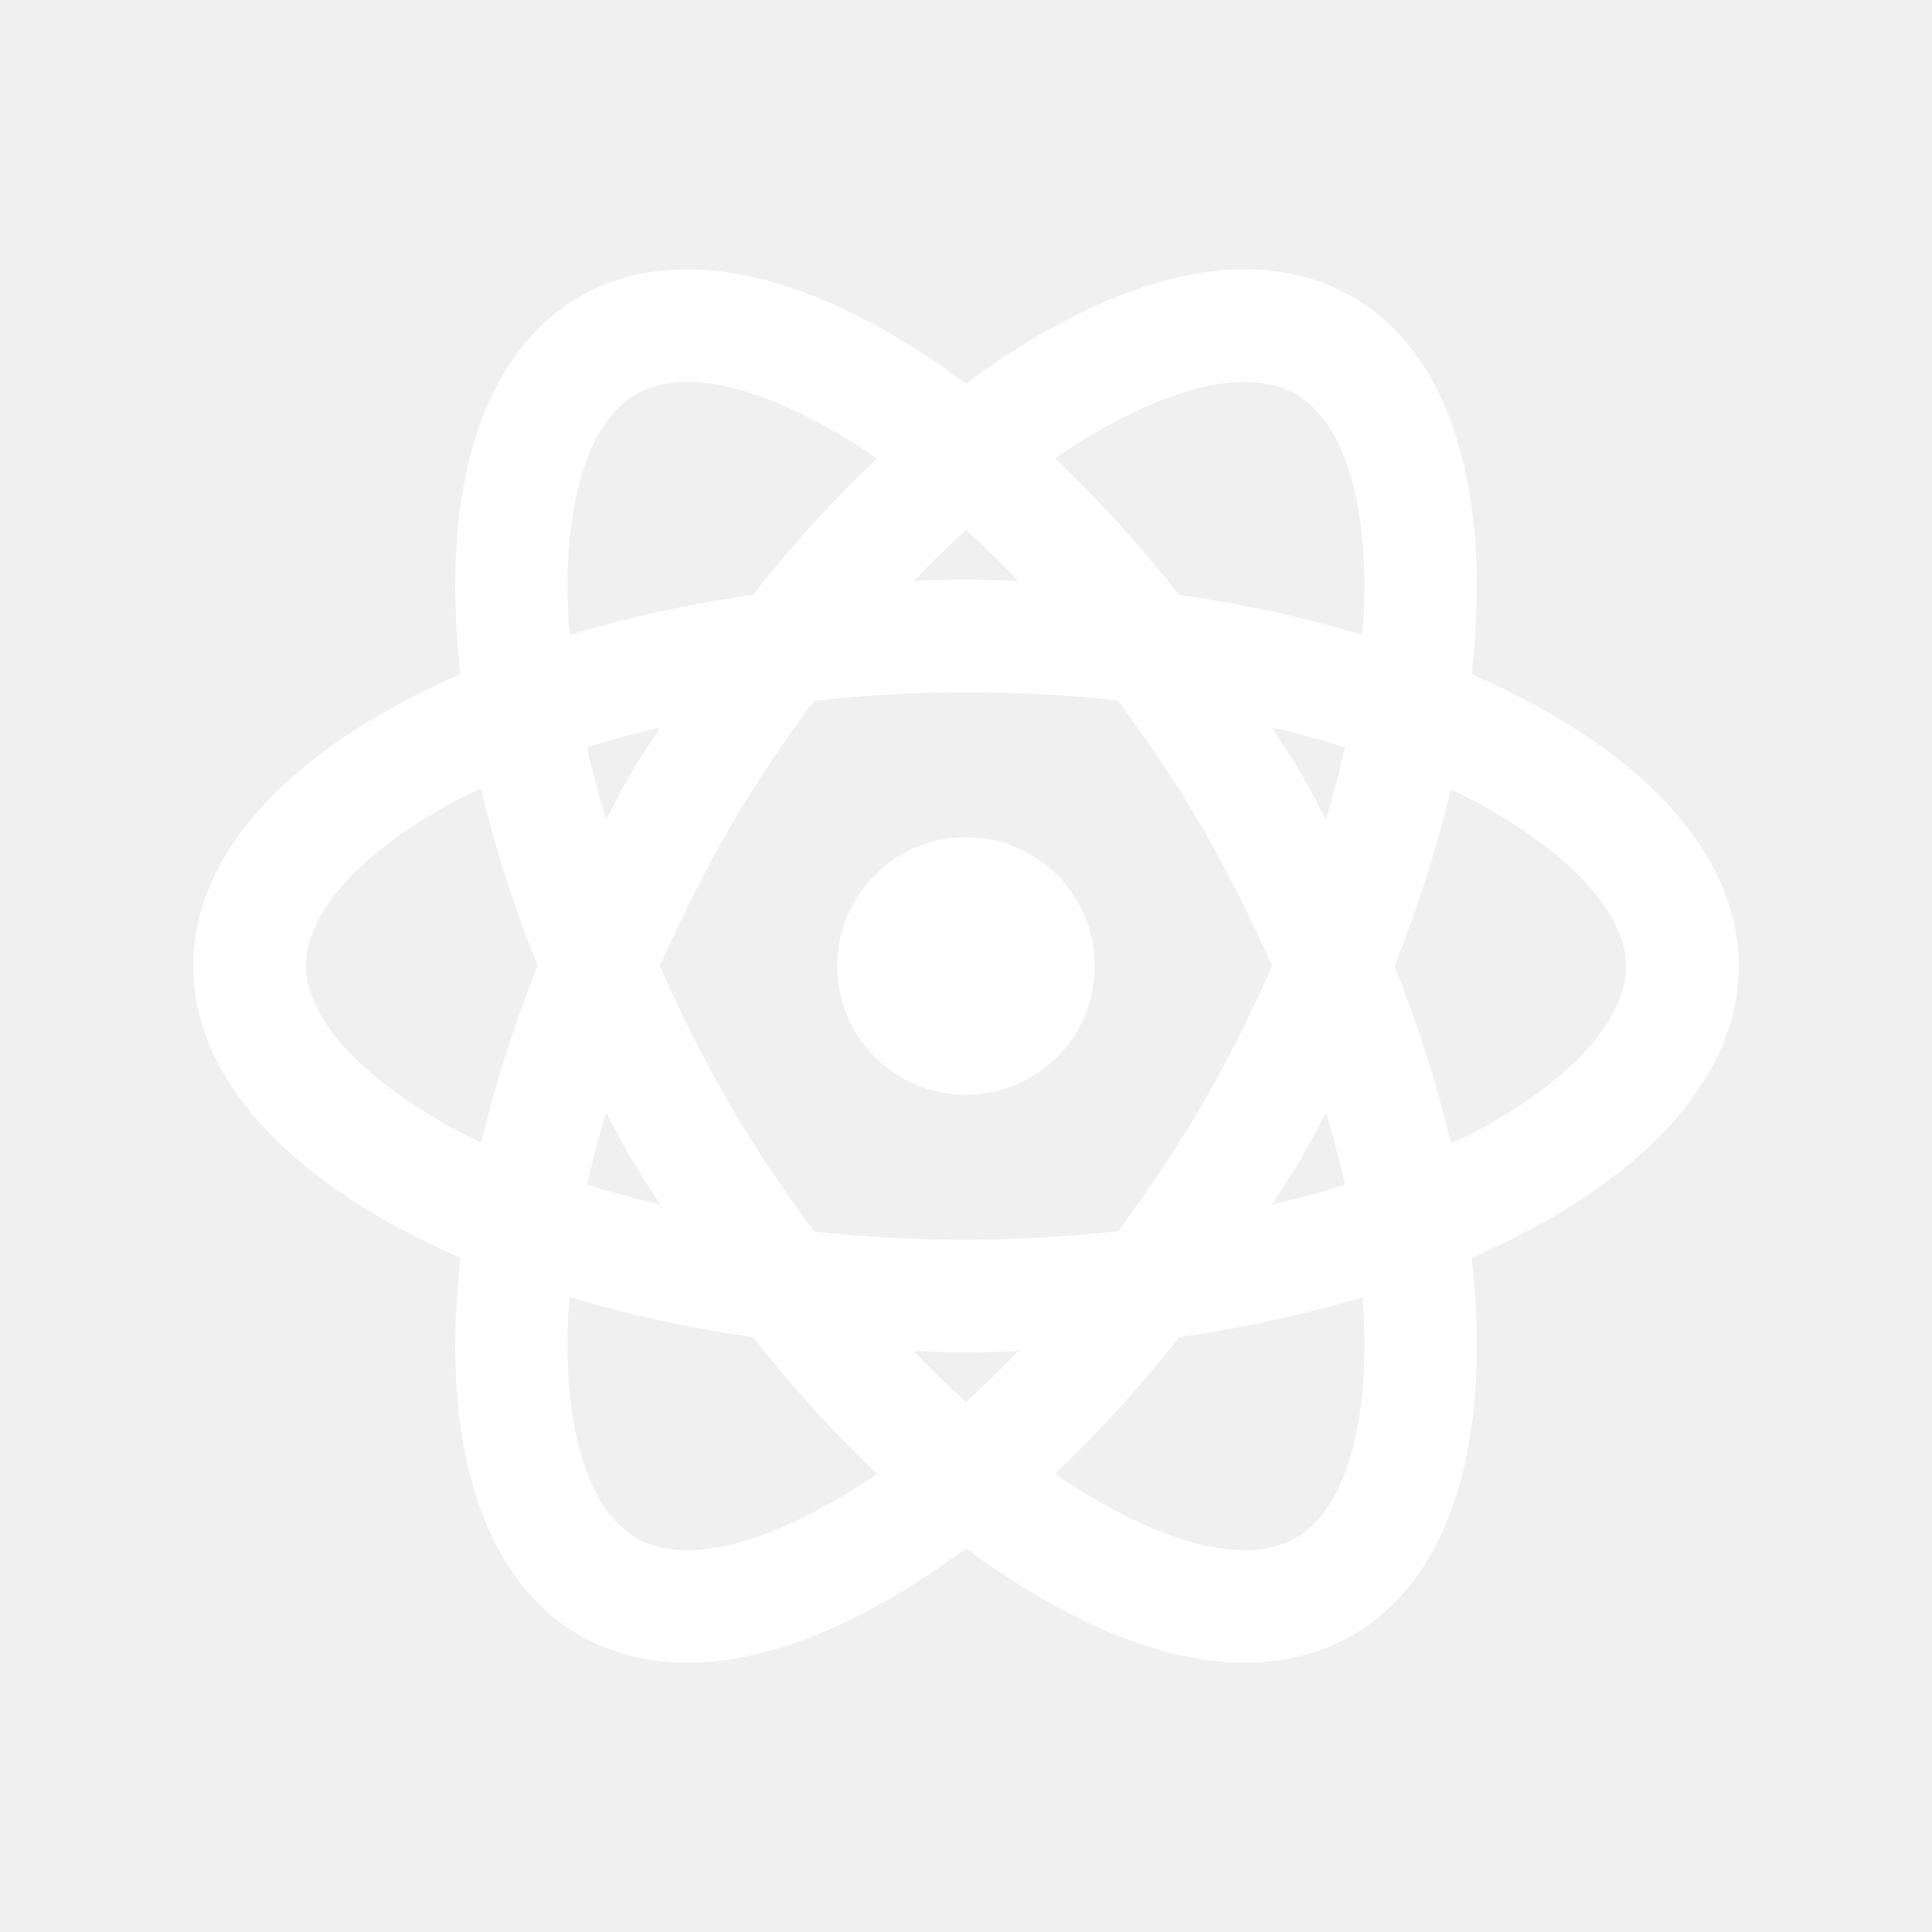
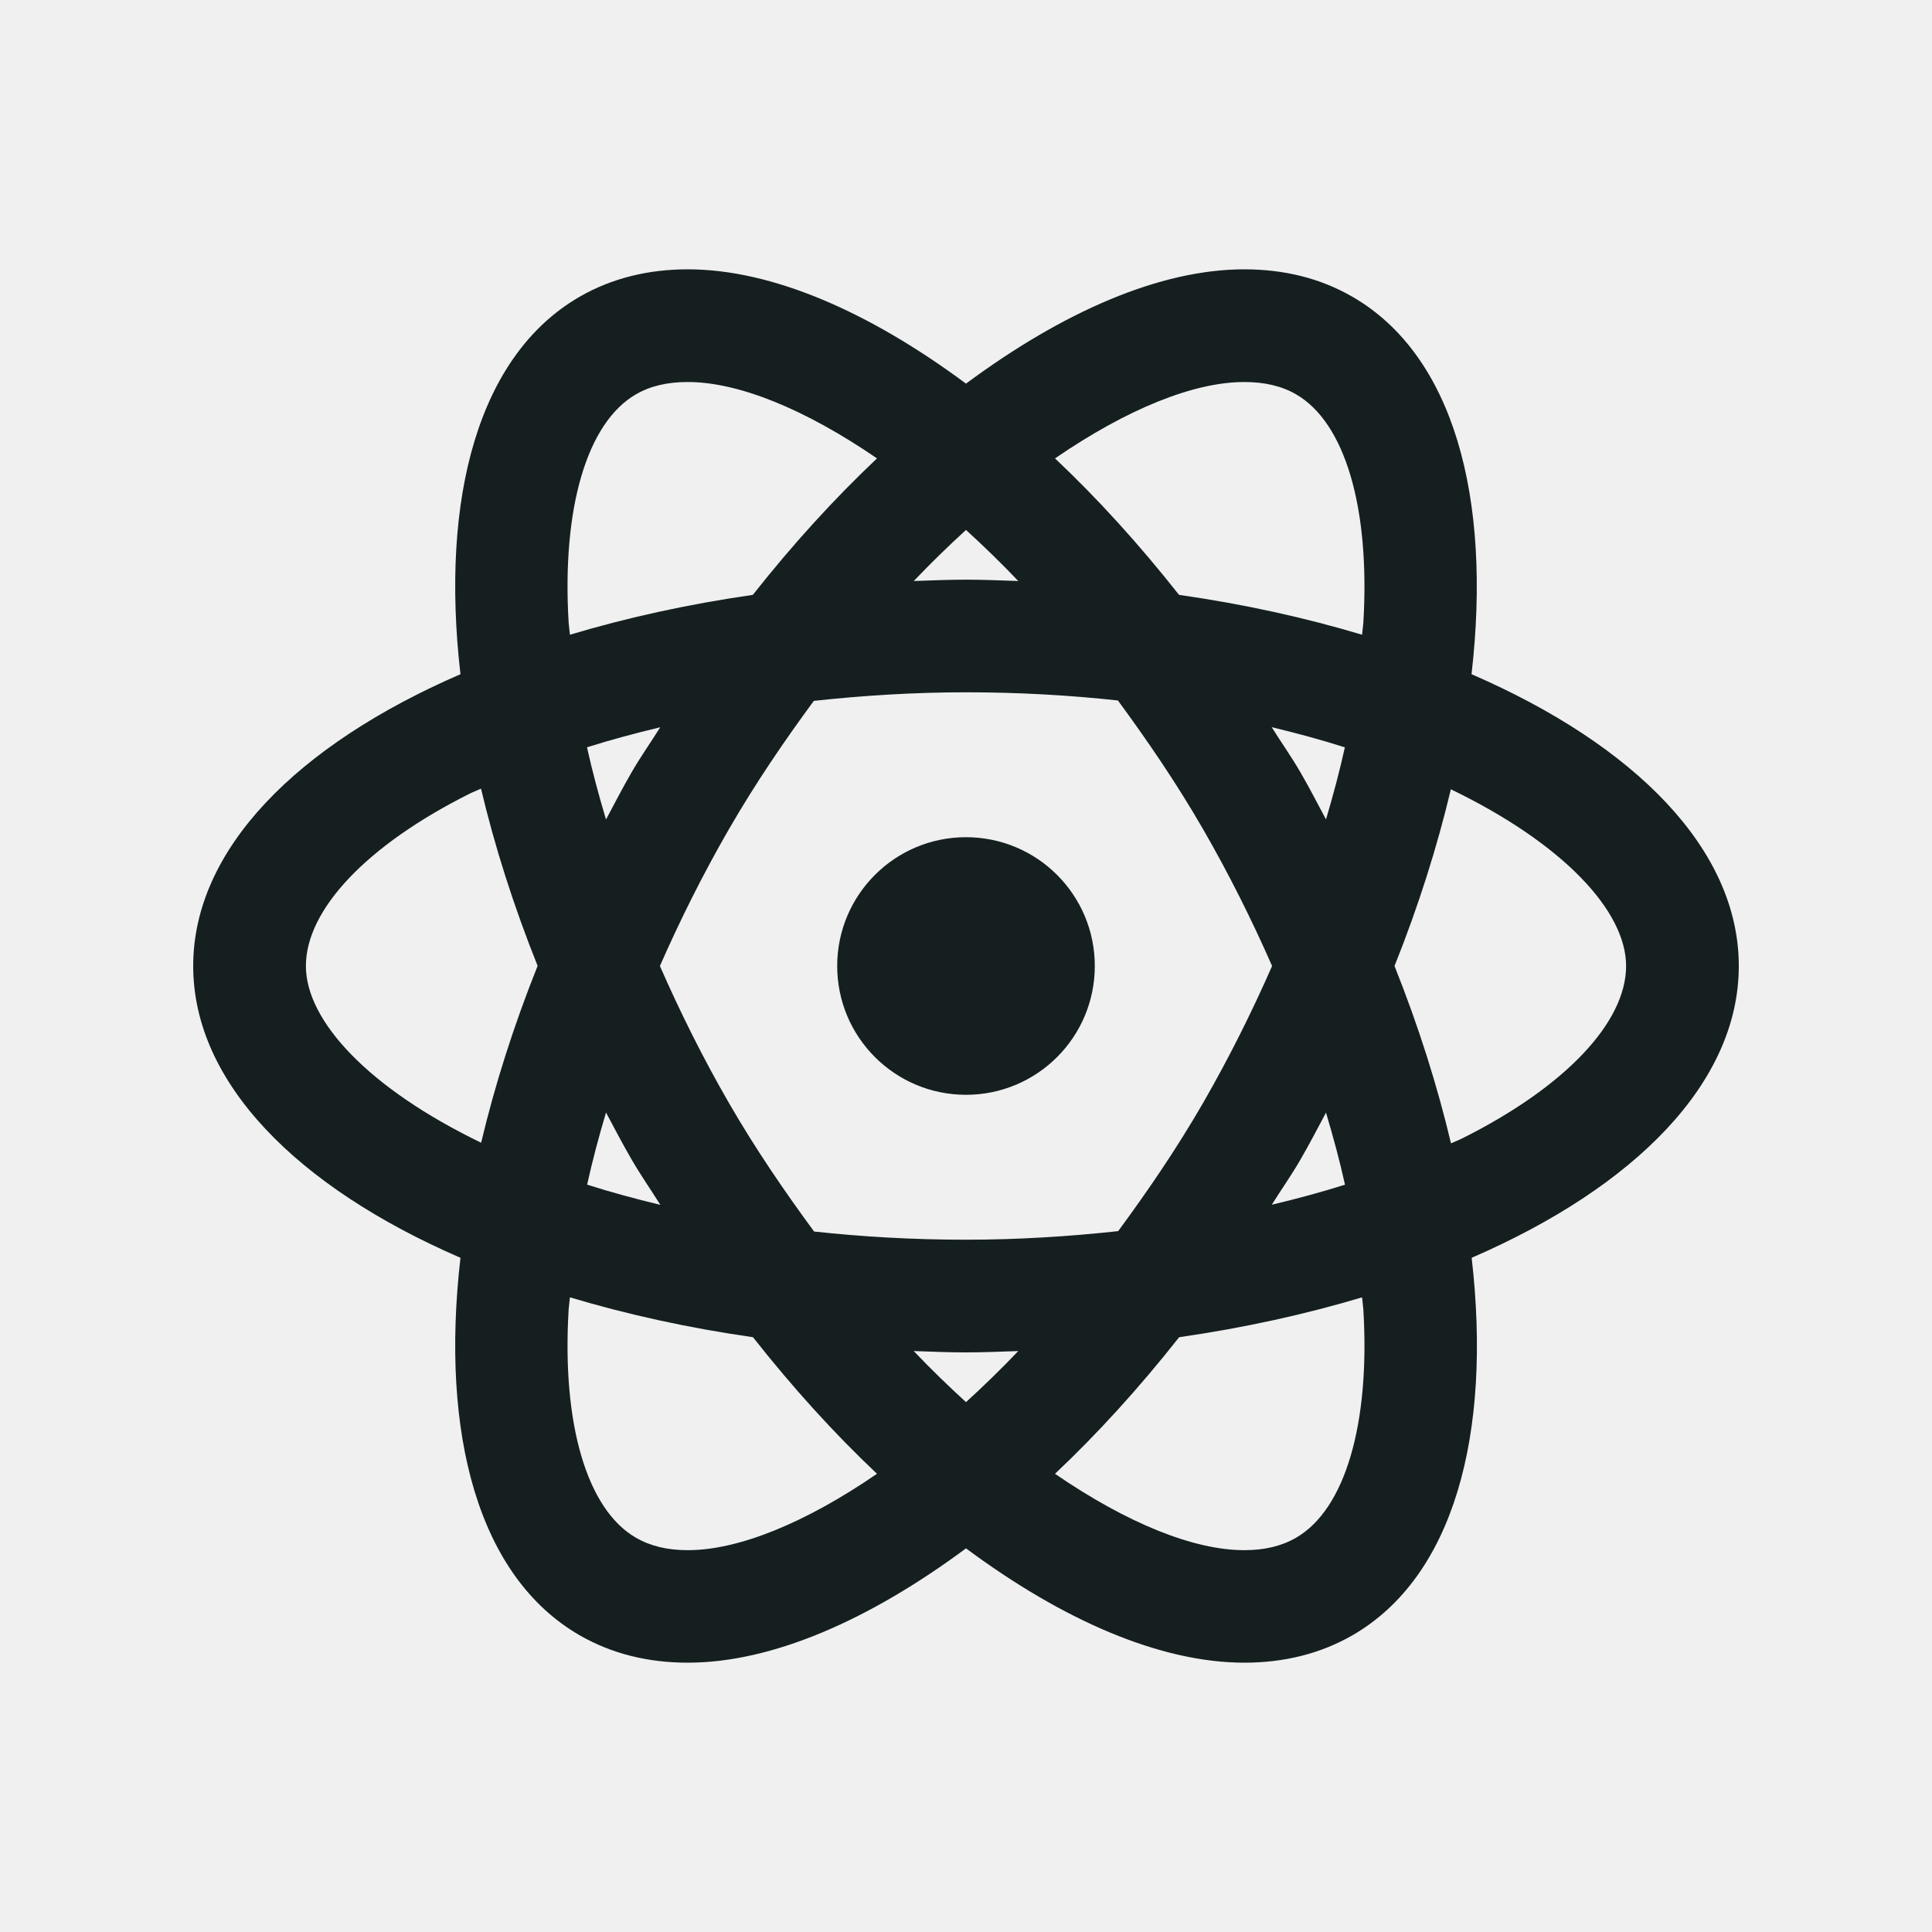
- <svg xmlns="http://www.w3.org/2000/svg" viewBox="0,0,256,256" width="90px" height="90px" fill-rule="nonzero">
-   <g fill="#ffffff" fill-rule="nonzero" stroke="none" stroke-width="1" stroke-linecap="butt" stroke-linejoin="miter" stroke-miterlimit="10" stroke-dasharray="" stroke-dashoffset="0" font-family="none" font-weight="none" font-size="none" text-anchor="none" style="mix-blend-mode: normal">
+ <svg xmlns="http://www.w3.org/2000/svg" viewBox="0,0,256,256" width="100px" height="100px" fill-rule="nonzero">
+   <g fill="#151f20" fill-rule="nonzero" stroke="none" stroke-width="1" stroke-linecap="butt" stroke-linejoin="miter" stroke-miterlimit="10" stroke-dasharray="" stroke-dashoffset="0" font-family="none" font-weight="none" font-size="none" text-anchor="none" style="mix-blend-mode: normal">
    <g transform="scale(8.53333,8.53333)">
      <path d="M10.68,4.182c-0.611,0 -1.178,0.137 -1.68,0.426c-1.569,0.906 -2.166,3.113 -1.85,5.861c-2.538,1.1 -4.15,2.72 -4.15,4.531c0,1.811 1.613,3.431 4.15,4.531c-0.316,2.748 0.281,4.956 1.85,5.861c0.501,0.289 1.068,0.426 1.68,0.426c1.303,0 2.808,-0.654 4.32,-1.775c1.512,1.122 3.02,1.775 4.322,1.775c0.611,0 1.178,-0.137 1.68,-0.426c1.569,-0.906 2.166,-3.113 1.85,-5.861c2.537,-1.1 4.148,-2.72 4.148,-4.531c0,-1.811 -1.613,-3.431 -4.15,-4.531c0.316,-2.748 -0.281,-4.956 -1.85,-5.861c-0.501,-0.29 -1.068,-0.426 -1.68,-0.426c-1.303,0 -2.808,0.654 -4.32,1.775c-1.512,-1.122 -3.018,-1.775 -4.32,-1.775zM10.68,5.932c0.782,0 1.815,0.416 2.938,1.186c-0.66,0.623 -1.306,1.331 -1.928,2.119c-1.008,0.145 -1.959,0.355 -2.84,0.619c-0.005,-0.061 -0.016,-0.125 -0.02,-0.186c-0.107,-1.78 0.284,-3.107 1.045,-3.547c0.225,-0.13 0.488,-0.191 0.805,-0.191zM19.32,5.932c0.316,0 0.58,0.061 0.805,0.191c0.761,0.439 1.152,1.767 1.045,3.547c-0.004,0.06 -0.015,0.124 -0.02,0.186c-0.881,-0.264 -1.833,-0.475 -2.842,-0.619c-0.622,-0.788 -1.266,-1.497 -1.926,-2.119c1.122,-0.77 2.156,-1.186 2.938,-1.186zM15,8.229c0.271,0.247 0.54,0.508 0.812,0.793c-0.27,-0.009 -0.538,-0.021 -0.812,-0.021c-0.274,0 -0.541,0.012 -0.811,0.021c0.272,-0.285 0.54,-0.546 0.811,-0.793zM15,10.75c0.829,0 1.614,0.046 2.359,0.127c0.454,0.618 0.902,1.271 1.322,1.998c0.402,0.697 0.758,1.41 1.072,2.125c-0.314,0.715 -0.67,1.429 -1.072,2.127c-0.419,0.725 -0.865,1.374 -1.318,1.99c-0.772,0.084 -1.563,0.133 -2.363,0.133c-0.829,0 -1.614,-0.046 -2.359,-0.127c-0.454,-0.618 -0.902,-1.269 -1.322,-1.996c-0.403,-0.697 -0.758,-1.412 -1.072,-2.127c0.314,-0.715 0.67,-1.428 1.072,-2.125c0.419,-0.725 0.865,-1.376 1.318,-1.992c0.772,-0.084 1.563,-0.133 2.363,-0.133zM19.746,11.291c0.397,0.096 0.778,0.199 1.137,0.314c-0.081,0.367 -0.181,0.741 -0.293,1.119c-0.129,-0.241 -0.253,-0.484 -0.393,-0.725c-0.143,-0.248 -0.302,-0.47 -0.451,-0.709zM10.252,11.293c-0.149,0.238 -0.307,0.46 -0.449,0.707c-0.139,0.241 -0.264,0.483 -0.393,0.725c-0.113,-0.379 -0.214,-0.753 -0.295,-1.121c0.365,-0.115 0.746,-0.218 1.137,-0.311zM7.469,12.246c0.211,0.89 0.503,1.812 0.879,2.752c-0.375,0.938 -0.666,1.858 -0.877,2.746c-1.741,-0.841 -2.721,-1.888 -2.721,-2.744c0,-0.879 0.952,-1.881 2.547,-2.678c0.054,-0.027 0.116,-0.05 0.172,-0.076zM22.529,12.256c1.741,0.841 2.721,1.888 2.721,2.744c0,0.879 -0.952,1.881 -2.547,2.678c-0.054,0.027 -0.116,0.05 -0.172,0.076c-0.211,-0.89 -0.501,-1.813 -0.877,-2.754c0.375,-0.937 0.664,-1.857 0.875,-2.744zM15,13c-1.105,0 -2,0.895 -2,2c0,1.105 0.895,2 2,2c1.105,0 2,-0.895 2,-2c0,-1.105 -0.895,-2 -2,-2zM9.41,17.275c0.129,0.242 0.255,0.484 0.395,0.725c0.143,0.248 0.3,0.471 0.449,0.709c-0.397,-0.096 -0.778,-0.199 -1.137,-0.314c0.081,-0.367 0.18,-0.741 0.293,-1.119zM20.59,17.277c0.113,0.378 0.214,0.752 0.295,1.119c-0.365,0.115 -0.746,0.218 -1.137,0.311c0.149,-0.238 0.307,-0.46 0.449,-0.707c0.139,-0.24 0.264,-0.482 0.393,-0.723zM8.85,20.145c0.881,0.264 1.833,0.475 2.842,0.619c0.622,0.789 1.266,1.498 1.926,2.121c-1.122,0.77 -2.156,1.186 -2.938,1.186c-0.316,0 -0.58,-0.063 -0.805,-0.193c-0.761,-0.439 -1.152,-1.765 -1.045,-3.545c0.004,-0.061 0.015,-0.126 0.02,-0.188zM21.15,20.145c0.005,0.062 0.016,0.126 0.02,0.188c0.107,1.78 -0.284,3.105 -1.045,3.545c-0.225,0.13 -0.488,0.193 -0.805,0.193c-0.782,0 -1.815,-0.416 -2.938,-1.186c0.66,-0.623 1.306,-1.332 1.928,-2.121c1.008,-0.145 1.959,-0.355 2.84,-0.619zM14.188,20.979c0.27,0.009 0.538,0.021 0.812,0.021c0.274,0 0.543,-0.012 0.812,-0.021c-0.272,0.285 -0.541,0.546 -0.812,0.793c-0.271,-0.247 -0.54,-0.508 -0.812,-0.793z" />
    </g>
  </g>
</svg>
